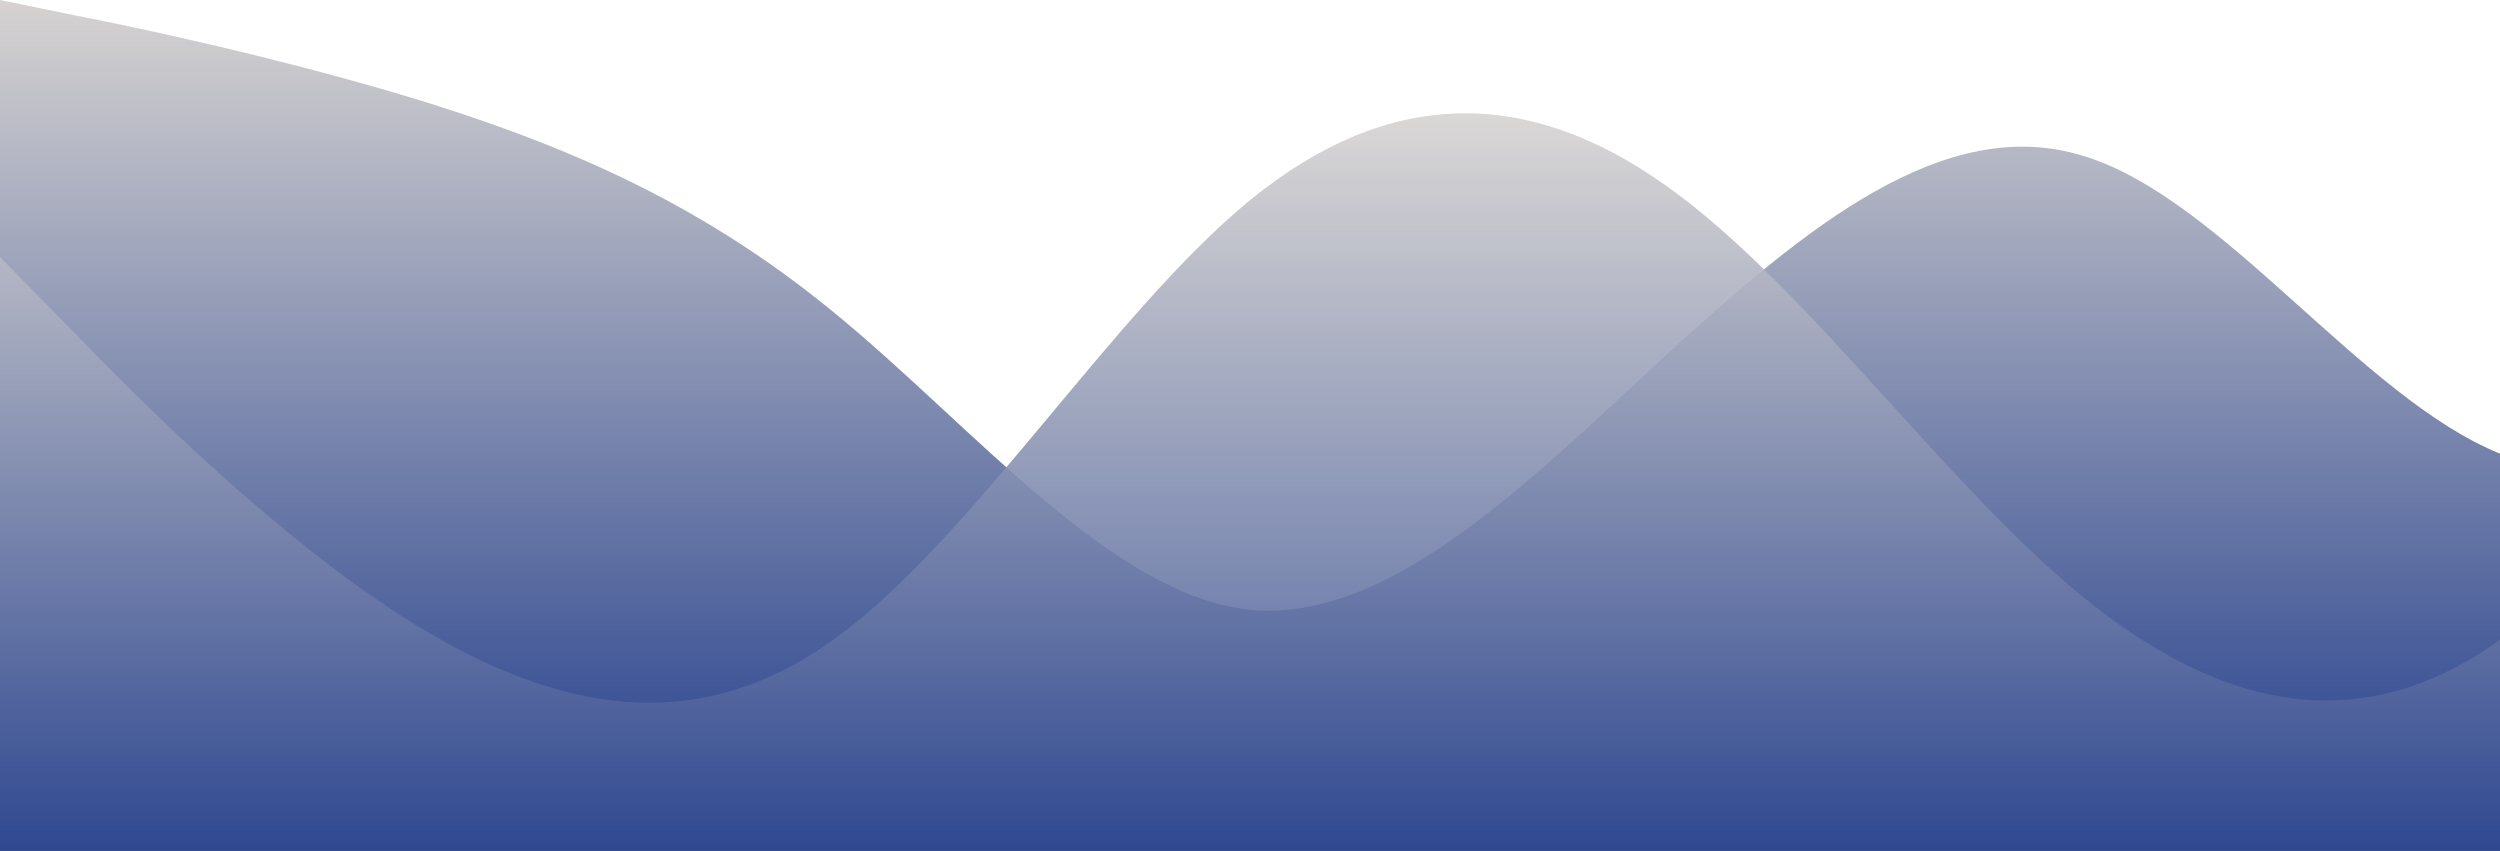
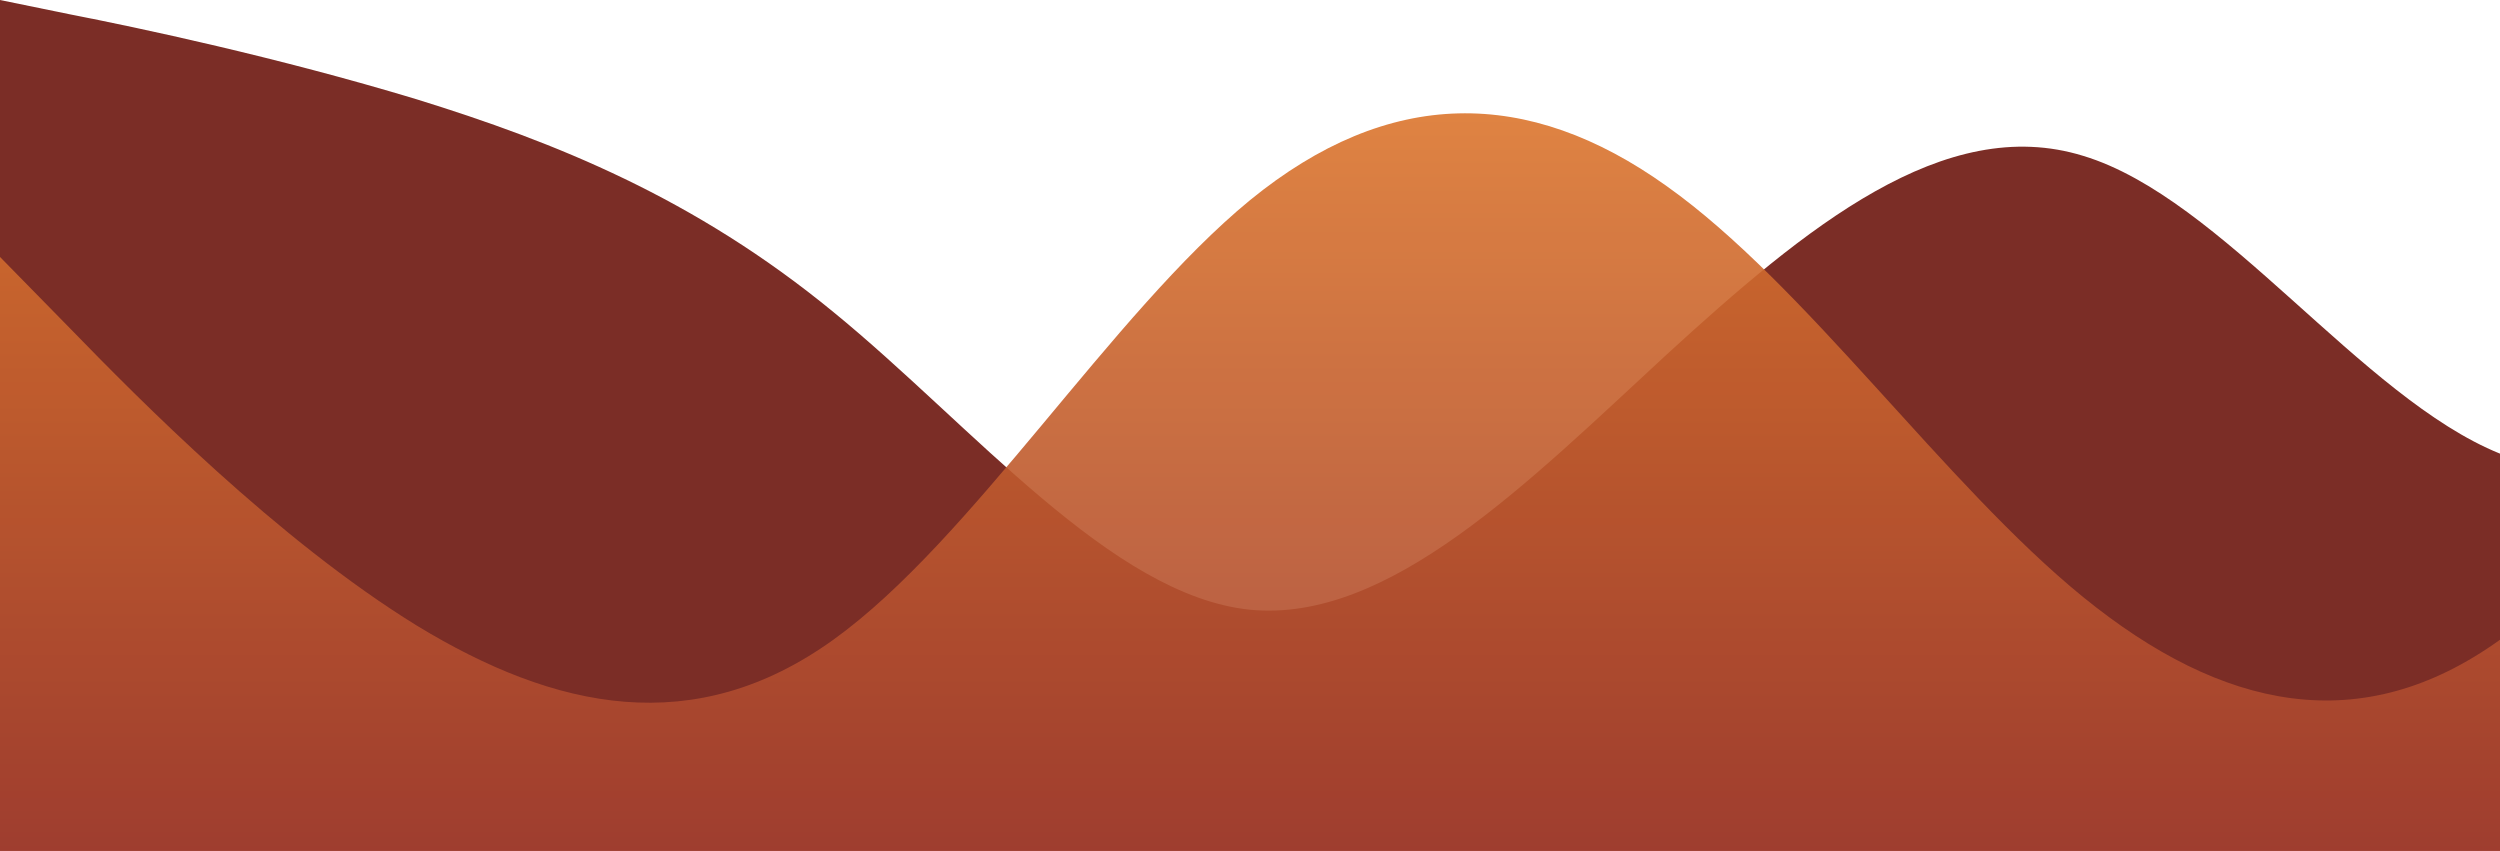
<svg xmlns="http://www.w3.org/2000/svg" id="wave" style="transform:rotate(0deg); transition: 0.3s" viewBox="0 0 1440 490" version="1.1">
  <defs>
    <linearGradient id="sw-gradient-0" x1="0" x2="0" y1="1" y2="0">
-       <stop stop-color="rgba(30, 58, 138, 1)" offset="0%" />
-       <stop stop-color="rgba(214, 211, 209, 1)" offset="100%" />
+       <stop stop-color="rgba(123, 45, 38, 1)" offset="0%" />
+       <stop stop-color="rgba(123, 45, 38, 1)" offset="100%" />
    </linearGradient>
  </defs>
  <path style="transform:translate(0, 0px); opacity:1" fill="url(#sw-gradient-0)" d="M0,0L40,8.2C80,16,160,33,240,57.2C320,82,400,114,480,179.7C560,245,640,343,720,351.2C800,359,880,278,960,204.2C1040,131,1120,65,1200,89.8C1280,114,1360,229,1440,261.3C1520,294,1600,245,1680,245C1760,245,1840,294,1920,269.5C2000,245,2080,147,2160,138.8C2240,131,2320,212,2400,212.3C2480,212,2560,131,2640,106.2C2720,82,2800,114,2880,114.3C2960,114,3040,82,3120,57.2C3200,33,3280,16,3360,8.2C3440,0,3520,0,3600,16.3C3680,33,3760,65,3840,122.5C3920,180,4000,261,4080,318.5C4160,376,4240,408,4320,359.3C4400,310,4480,180,4560,179.7C4640,180,4720,310,4800,318.5C4880,327,4960,212,5040,187.8C5120,163,5200,229,5280,261.3C5360,294,5440,294,5520,318.5C5600,343,5680,392,5720,416.5L5760,441L5760,490L5720,490C5680,490,5600,490,5520,490C5440,490,5360,490,5280,490C5200,490,5120,490,5040,490C4960,490,4880,490,4800,490C4720,490,4640,490,4560,490C4480,490,4400,490,4320,490C4240,490,4160,490,4080,490C4000,490,3920,490,3840,490C3760,490,3680,490,3600,490C3520,490,3440,490,3360,490C3280,490,3200,490,3120,490C3040,490,2960,490,2880,490C2800,490,2720,490,2640,490C2560,490,2480,490,2400,490C2320,490,2240,490,2160,490C2080,490,2000,490,1920,490C1840,490,1760,490,1680,490C1600,490,1520,490,1440,490C1360,490,1280,490,1200,490C1120,490,1040,490,960,490C880,490,800,490,720,490C640,490,560,490,480,490C400,490,320,490,240,490C160,490,80,490,40,490L0,490Z" />
  <defs>
    <linearGradient id="sw-gradient-1" x1="0" x2="0" y1="1" y2="0">
-       <stop stop-color="rgba(30, 58, 138, 1)" offset="0%" />
-       <stop stop-color="rgba(214, 211, 209, 1)" offset="100%" />
+       <stop stop-color="rgba(156, 57, 48, 1)" offset="0%" />
+       <stop stop-color="rgba(219, 117, 45, 1)" offset="100%" />
    </linearGradient>
  </defs>
  <path style="transform:translate(0, 50px); opacity:0.9" fill="url(#sw-gradient-1)" d="M0,98L40,138.8C80,180,160,261,240,310.3C320,359,400,376,480,318.5C560,261,640,131,720,65.3C800,0,880,0,960,57.2C1040,114,1120,229,1200,294C1280,359,1360,376,1440,318.5C1520,261,1600,131,1680,81.7C1760,33,1840,65,1920,89.8C2000,114,2080,131,2160,171.5C2240,212,2320,278,2400,285.8C2480,294,2560,245,2640,261.3C2720,278,2800,359,2880,383.8C2960,408,3040,376,3120,334.8C3200,294,3280,245,3360,187.8C3440,131,3520,65,3600,65.3C3680,65,3760,131,3840,138.8C3920,147,4000,98,4080,98C4160,98,4240,147,4320,179.7C4400,212,4480,229,4560,253.2C4640,278,4720,310,4800,318.5C4880,327,4960,310,5040,253.2C5120,196,5200,98,5280,65.3C5360,33,5440,65,5520,89.8C5600,114,5680,131,5720,138.8L5760,147L5760,490L5720,490C5680,490,5600,490,5520,490C5440,490,5360,490,5280,490C5200,490,5120,490,5040,490C4960,490,4880,490,4800,490C4720,490,4640,490,4560,490C4480,490,4400,490,4320,490C4240,490,4160,490,4080,490C4000,490,3920,490,3840,490C3760,490,3680,490,3600,490C3520,490,3440,490,3360,490C3280,490,3200,490,3120,490C3040,490,2960,490,2880,490C2800,490,2720,490,2640,490C2560,490,2480,490,2400,490C2320,490,2240,490,2160,490C2080,490,2000,490,1920,490C1840,490,1760,490,1680,490C1600,490,1520,490,1440,490C1360,490,1280,490,1200,490C1120,490,1040,490,960,490C880,490,800,490,720,490C640,490,560,490,480,490C400,490,320,490,240,490C160,490,80,490,40,490L0,490Z" />
</svg>
